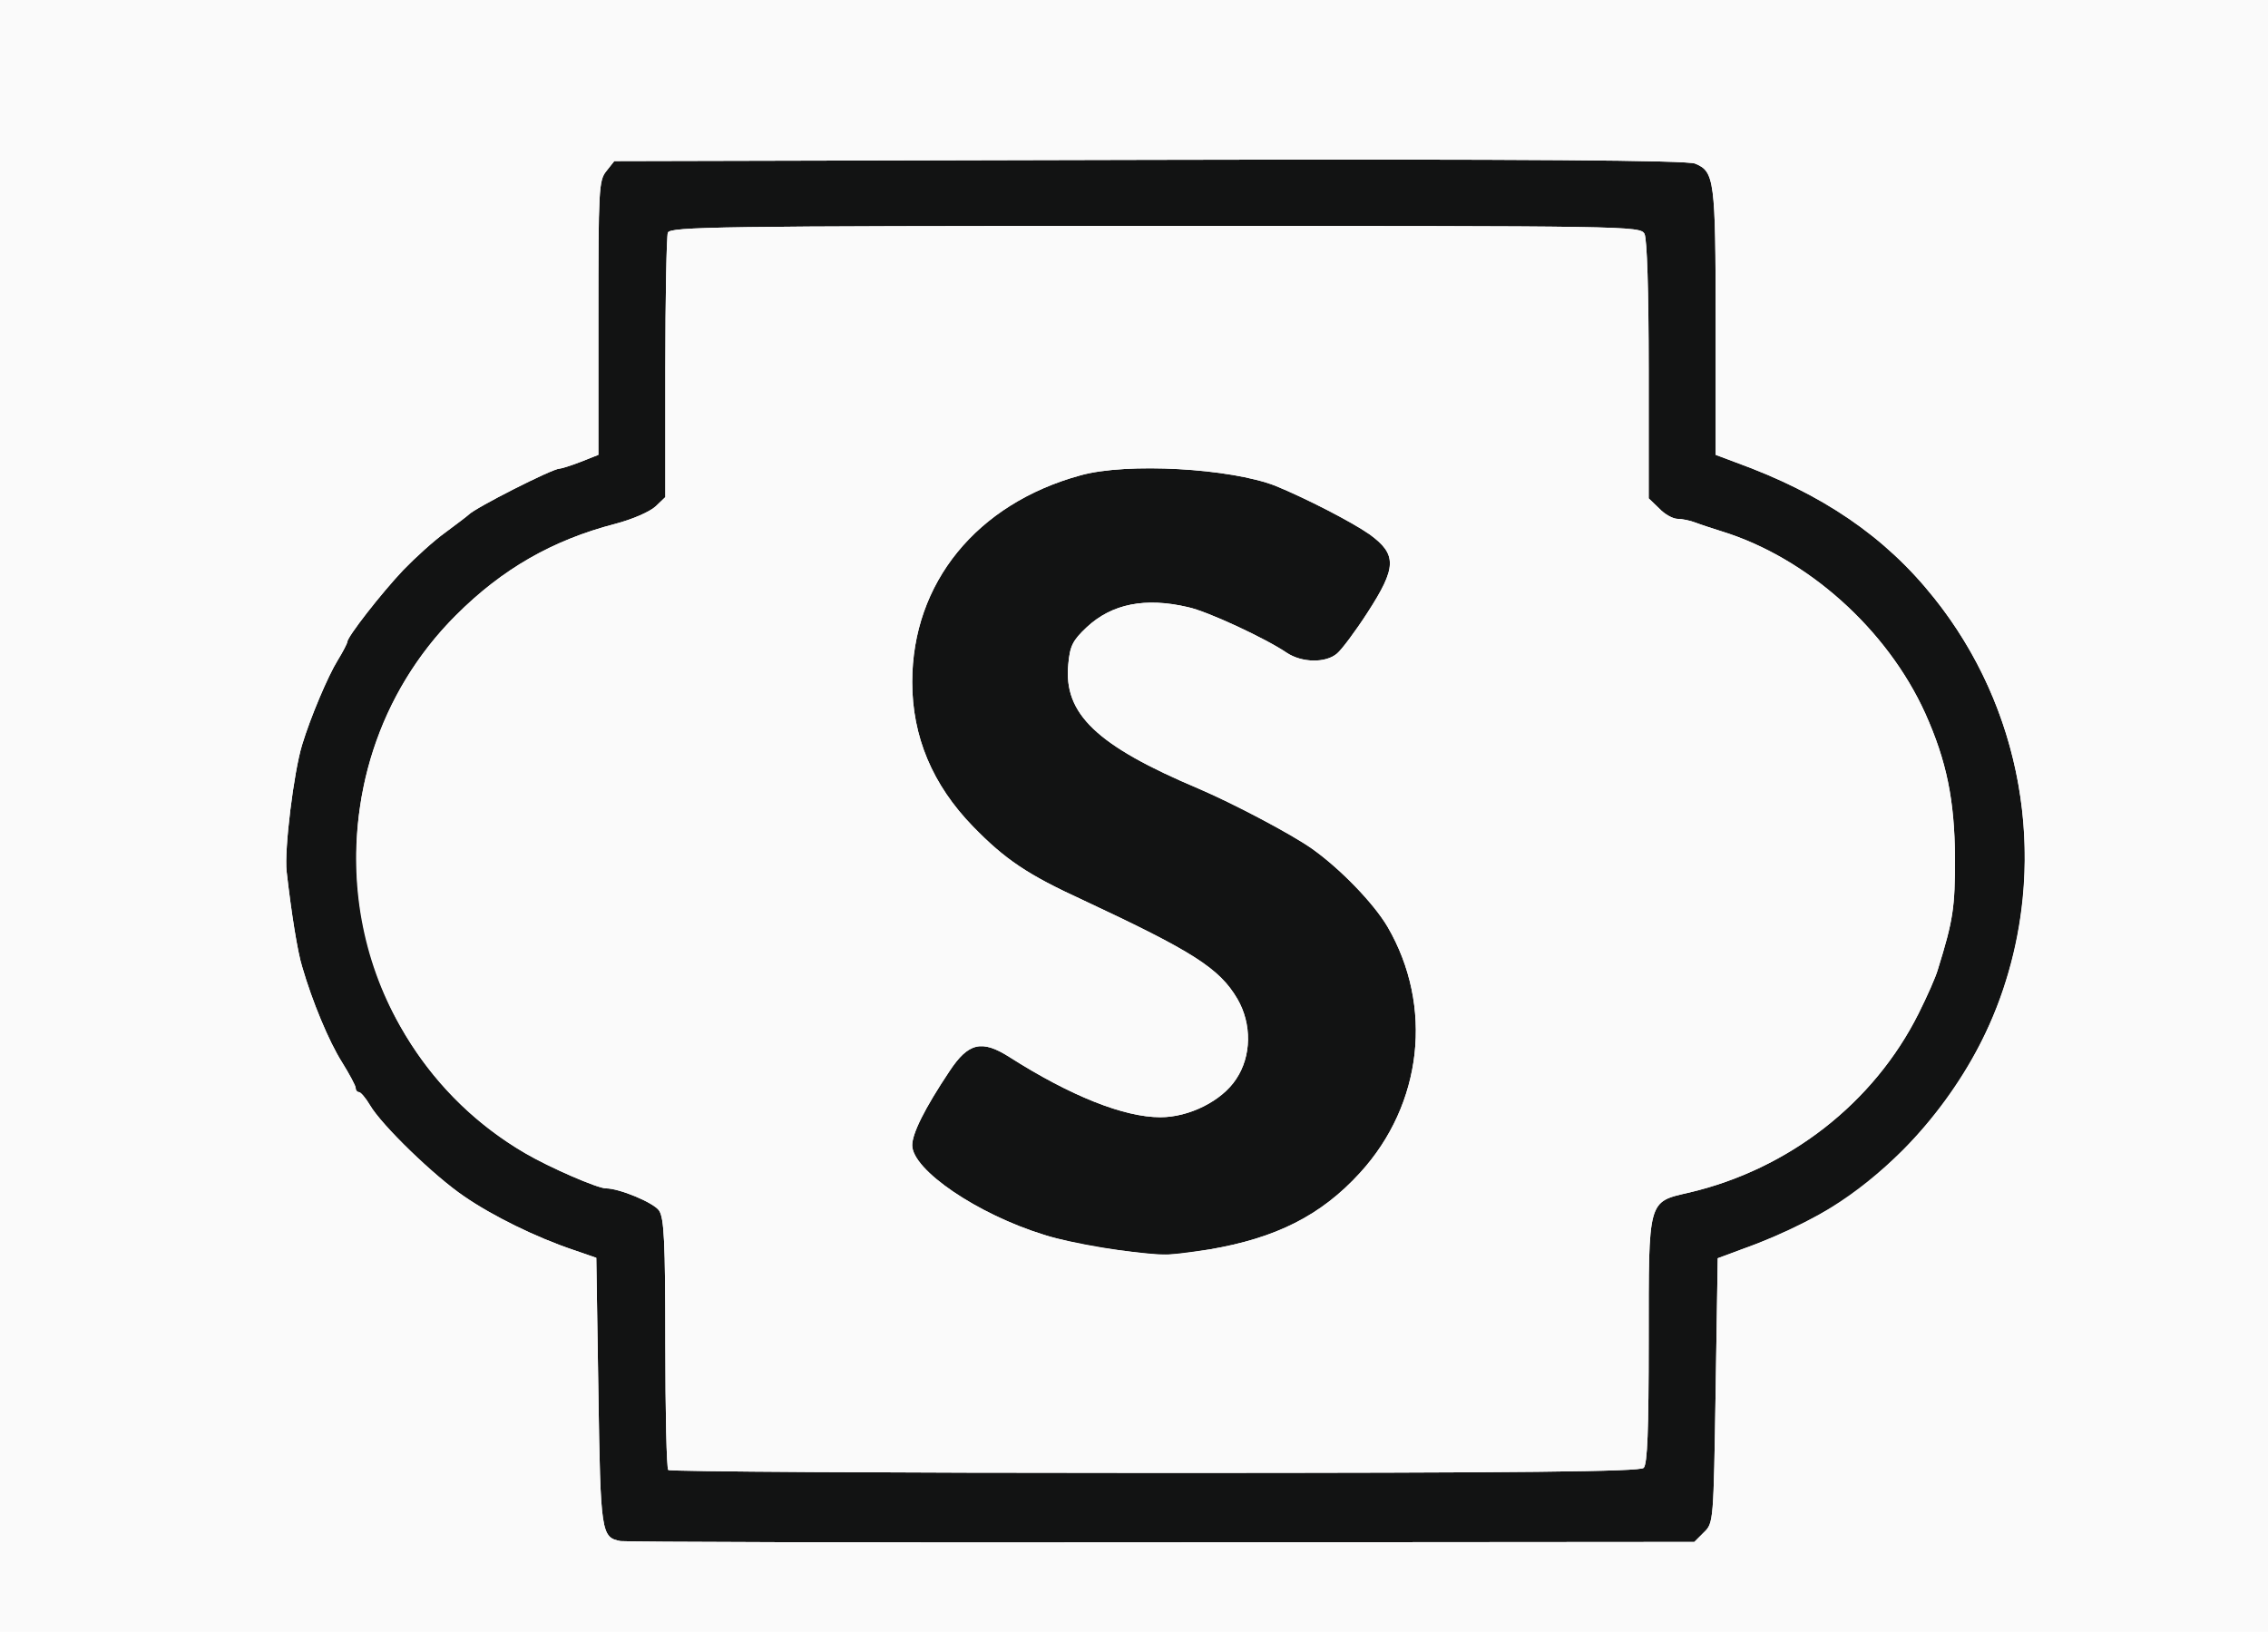
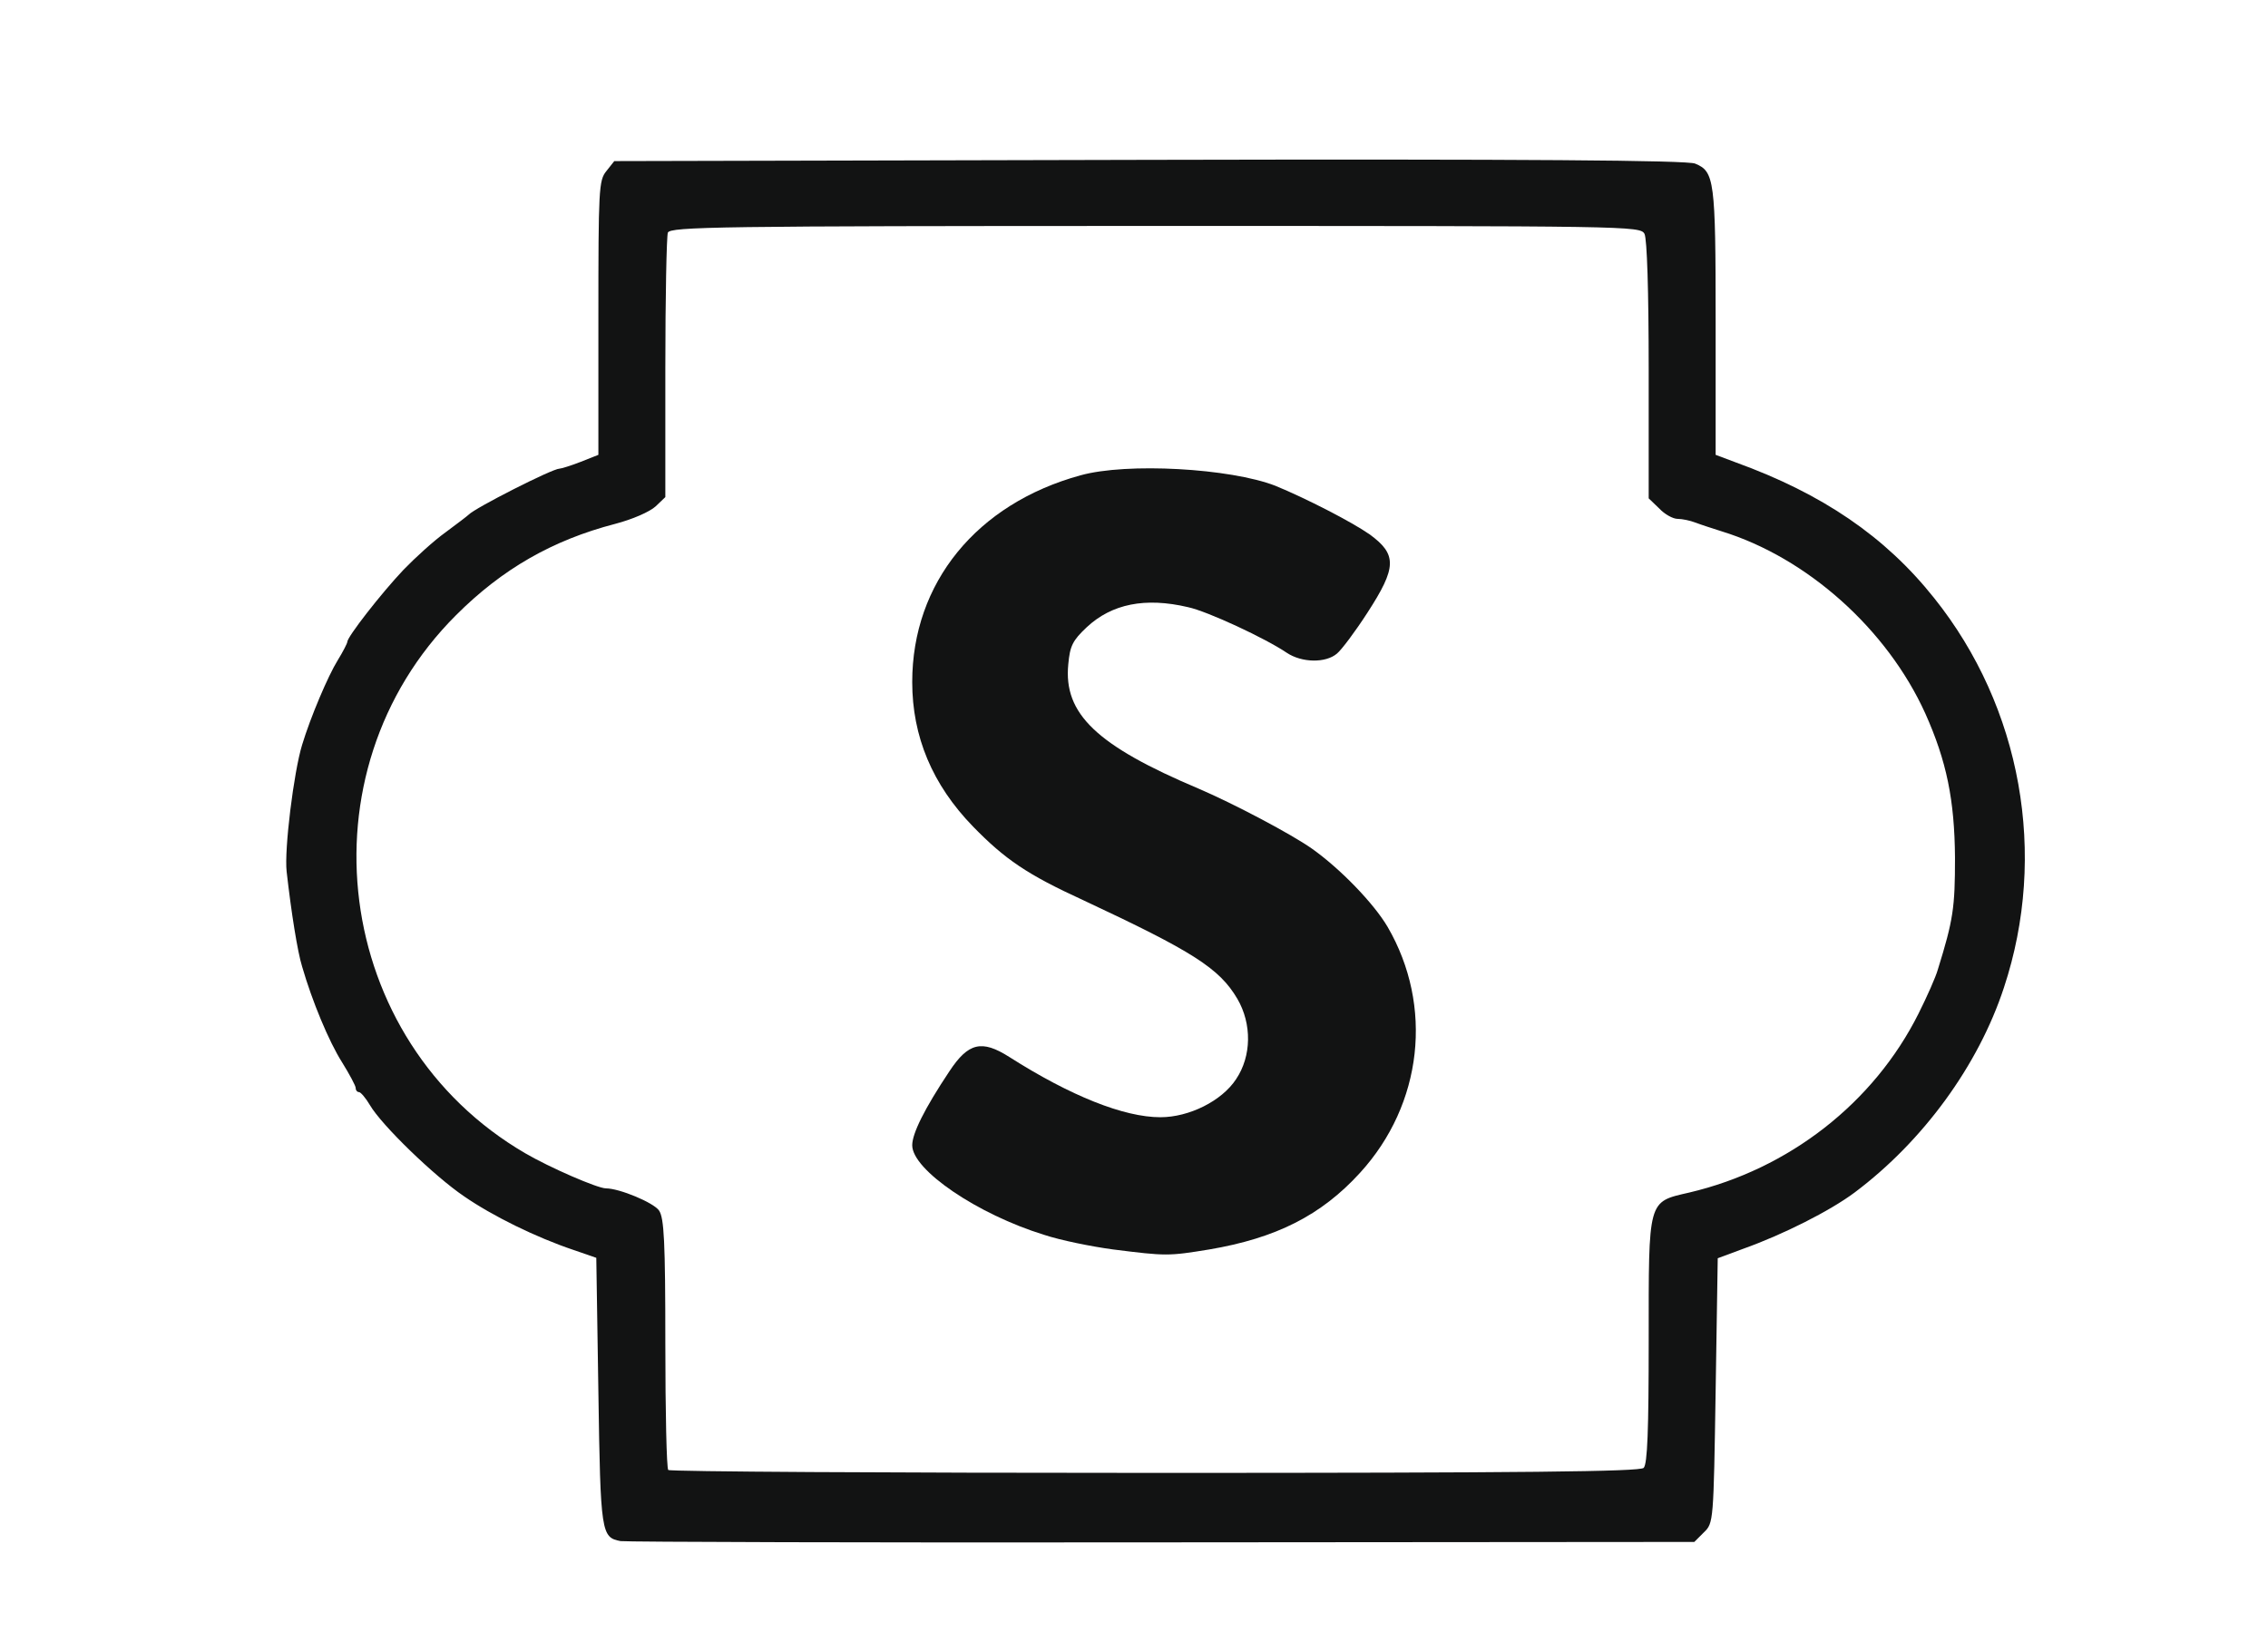
<svg xmlns="http://www.w3.org/2000/svg" version="1.0" width="542px" height="390px" viewBox="0 0 5420 3900" preserveAspectRatio="xMidYMid meet">
  <g id="layer101" fill="#121313" stroke="none">
    <path d="M1483 3683 c-46 -9 -48 -17 -53 -356 l-5 -321 -55 -19 c-89 -30 -193 -81 -261 -128 -71 -48 -197 -170 -225 -218 -10 -17 -22 -31 -26 -31 -4 0 -8 -4 -8 -10 0 -5 -15 -33 -33 -62 -31 -49 -71 -145 -95 -228 -11 -35 -26 -130 -37 -227 -6 -52 17 -238 37 -303 20 -66 62 -165 85 -202 13 -21 23 -41 23 -44 0 -12 81 -116 134 -172 28 -29 73 -70 101 -90 27 -20 52 -39 55 -42 15 -16 200 -110 217 -110 4 0 27 -7 50 -16 l43 -17 0 -327 c0 -308 1 -329 19 -351 l19 -24 1279 -3 c899 -2 1286 1 1304 9 46 19 49 38 49 378 l0 318 48 18 c207 75 357 177 474 324 209 261 272 614 167 931 -61 186 -193 367 -357 490 -59 44 -170 100 -265 134 l-62 23 -5 316 c-5 313 -5 317 -28 339 l-23 23 -1272 1 c-699 1 -1282 -1 -1294 -3z m2445 -175 c9 -9 12 -90 12 -304 0 -340 -3 -331 97 -354 238 -56 441 -214 548 -428 20 -40 41 -87 46 -105 37 -119 41 -148 41 -267 -1 -138 -20 -231 -71 -345 -91 -201 -282 -372 -486 -435 -22 -7 -50 -16 -63 -21 -13 -5 -32 -9 -43 -9 -11 0 -31 -11 -44 -25 l-25 -24 0 -306 c0 -192 -4 -314 -10 -326 -10 -19 -34 -19 -1169 -19 -1048 0 -1159 2 -1165 16 -3 9 -6 154 -6 324 l0 308 -23 22 c-14 13 -55 31 -97 42 -150 39 -270 108 -380 218 -377 376 -295 1018 165 1286 58 34 173 84 193 84 32 0 114 34 127 53 12 18 15 73 15 318 0 162 3 299 7 302 3 4 527 7 1163 7 886 0 1159 -3 1168 -12z" />
    <path d="M2660 2986 c-52 -7 -126 -22 -165 -35 -159 -49 -315 -155 -315 -214 0 -28 29 -87 89 -177 45 -68 77 -76 143 -34 146 93 274 144 361 144 69 0 147 -39 181 -91 37 -55 38 -132 3 -192 -43 -73 -106 -113 -369 -236 -133 -61 -186 -97 -263 -176 -97 -100 -145 -215 -145 -345 0 -237 154 -426 402 -494 111 -31 358 -17 466 25 73 30 182 86 225 116 66 48 65 79 -5 187 -29 45 -62 89 -73 98 -27 23 -84 22 -120 -2 -50 -34 -189 -99 -236 -109 -102 -24 -182 -8 -242 48 -34 32 -40 45 -44 88 -12 119 68 195 312 298 84 36 222 109 270 143 68 48 148 131 181 187 110 189 84 424 -66 588 -93 102 -201 156 -360 183 -98 16 -103 16 -230 0z" />
  </g>
-   <g id="layer102" fill="#fafafa" stroke="none">
-     <path d="M0 1950 l0 -1950 2710 0 2710 0 0 1950 0 1950 -2710 0 -2710 0 0 -1950z m4072 1712 c23 -22 23 -26 28 -339 l5 -316 62 -23 c159 -57 267 -124 381 -236 357 -354 389 -924 74 -1319 -117 -147 -267 -249 -474 -324 l-48 -18 0 -318 c0 -340 -3 -359 -49 -378 -18 -8 -405 -11 -1304 -9 l-1279 3 -19 24 c-18 22 -19 43 -19 351 l0 327 -43 17 c-23 9 -46 16 -50 16 -17 0 -202 94 -217 110 -3 3 -28 22 -55 42 -28 20 -73 61 -101 90 -53 56 -134 160 -134 172 0 3 -10 23 -23 44 -23 37 -65 136 -85 202 -20 65 -43 251 -37 303 11 97 26 192 37 227 24 83 64 179 95 228 18 29 33 57 33 62 0 6 4 10 8 10 4 0 16 14 26 31 28 48 154 170 225 218 68 47 172 98 261 128 l55 19 5 321 c5 339 7 347 53 356 12 2 595 4 1294 3 l1272 -1 23 -23z" />
-     <path d="M1597 3513 c-4 -3 -7 -140 -7 -302 0 -245 -3 -300 -15 -318 -13 -19 -95 -53 -127 -53 -20 0 -135 -50 -193 -84 -124 -72 -228 -178 -300 -306 -179 -316 -122 -724 135 -980 110 -110 230 -179 380 -218 42 -11 83 -29 97 -42 l23 -22 0 -308 c0 -170 3 -315 6 -324 6 -14 117 -16 1165 -16 1135 0 1159 0 1169 19 6 12 10 134 10 326 l0 306 25 24 c13 14 33 25 44 25 11 0 30 4 43 9 13 5 41 14 63 21 204 63 395 234 486 435 51 114 70 207 71 345 0 119 -4 148 -41 267 -5 18 -26 65 -46 105 -107 214 -310 372 -548 428 -100 23 -97 14 -97 354 0 214 -3 295 -12 304 -9 9 -282 12 -1168 12 -636 0 -1160 -3 -1163 -7z m1293 -527 c159 -27 267 -81 360 -183 150 -164 176 -399 66 -588 -33 -56 -113 -139 -181 -187 -48 -34 -186 -107 -270 -143 -244 -103 -324 -179 -312 -298 4 -43 10 -56 44 -88 60 -56 140 -72 242 -48 47 10 186 75 236 109 36 24 93 25 120 2 11 -9 44 -53 73 -98 70 -108 71 -139 5 -187 -43 -30 -152 -86 -225 -116 -108 -42 -355 -56 -466 -25 -248 68 -402 257 -402 494 0 130 48 245 145 345 77 79 130 115 263 176 263 123 326 163 369 236 35 60 34 137 -3 192 -34 52 -112 91 -181 91 -87 0 -215 -51 -361 -144 -66 -42 -98 -34 -143 34 -60 90 -89 149 -89 177 0 59 156 165 315 214 62 20 213 45 285 48 14 0 63 -6 110 -13z" />
-   </g>
</svg>
